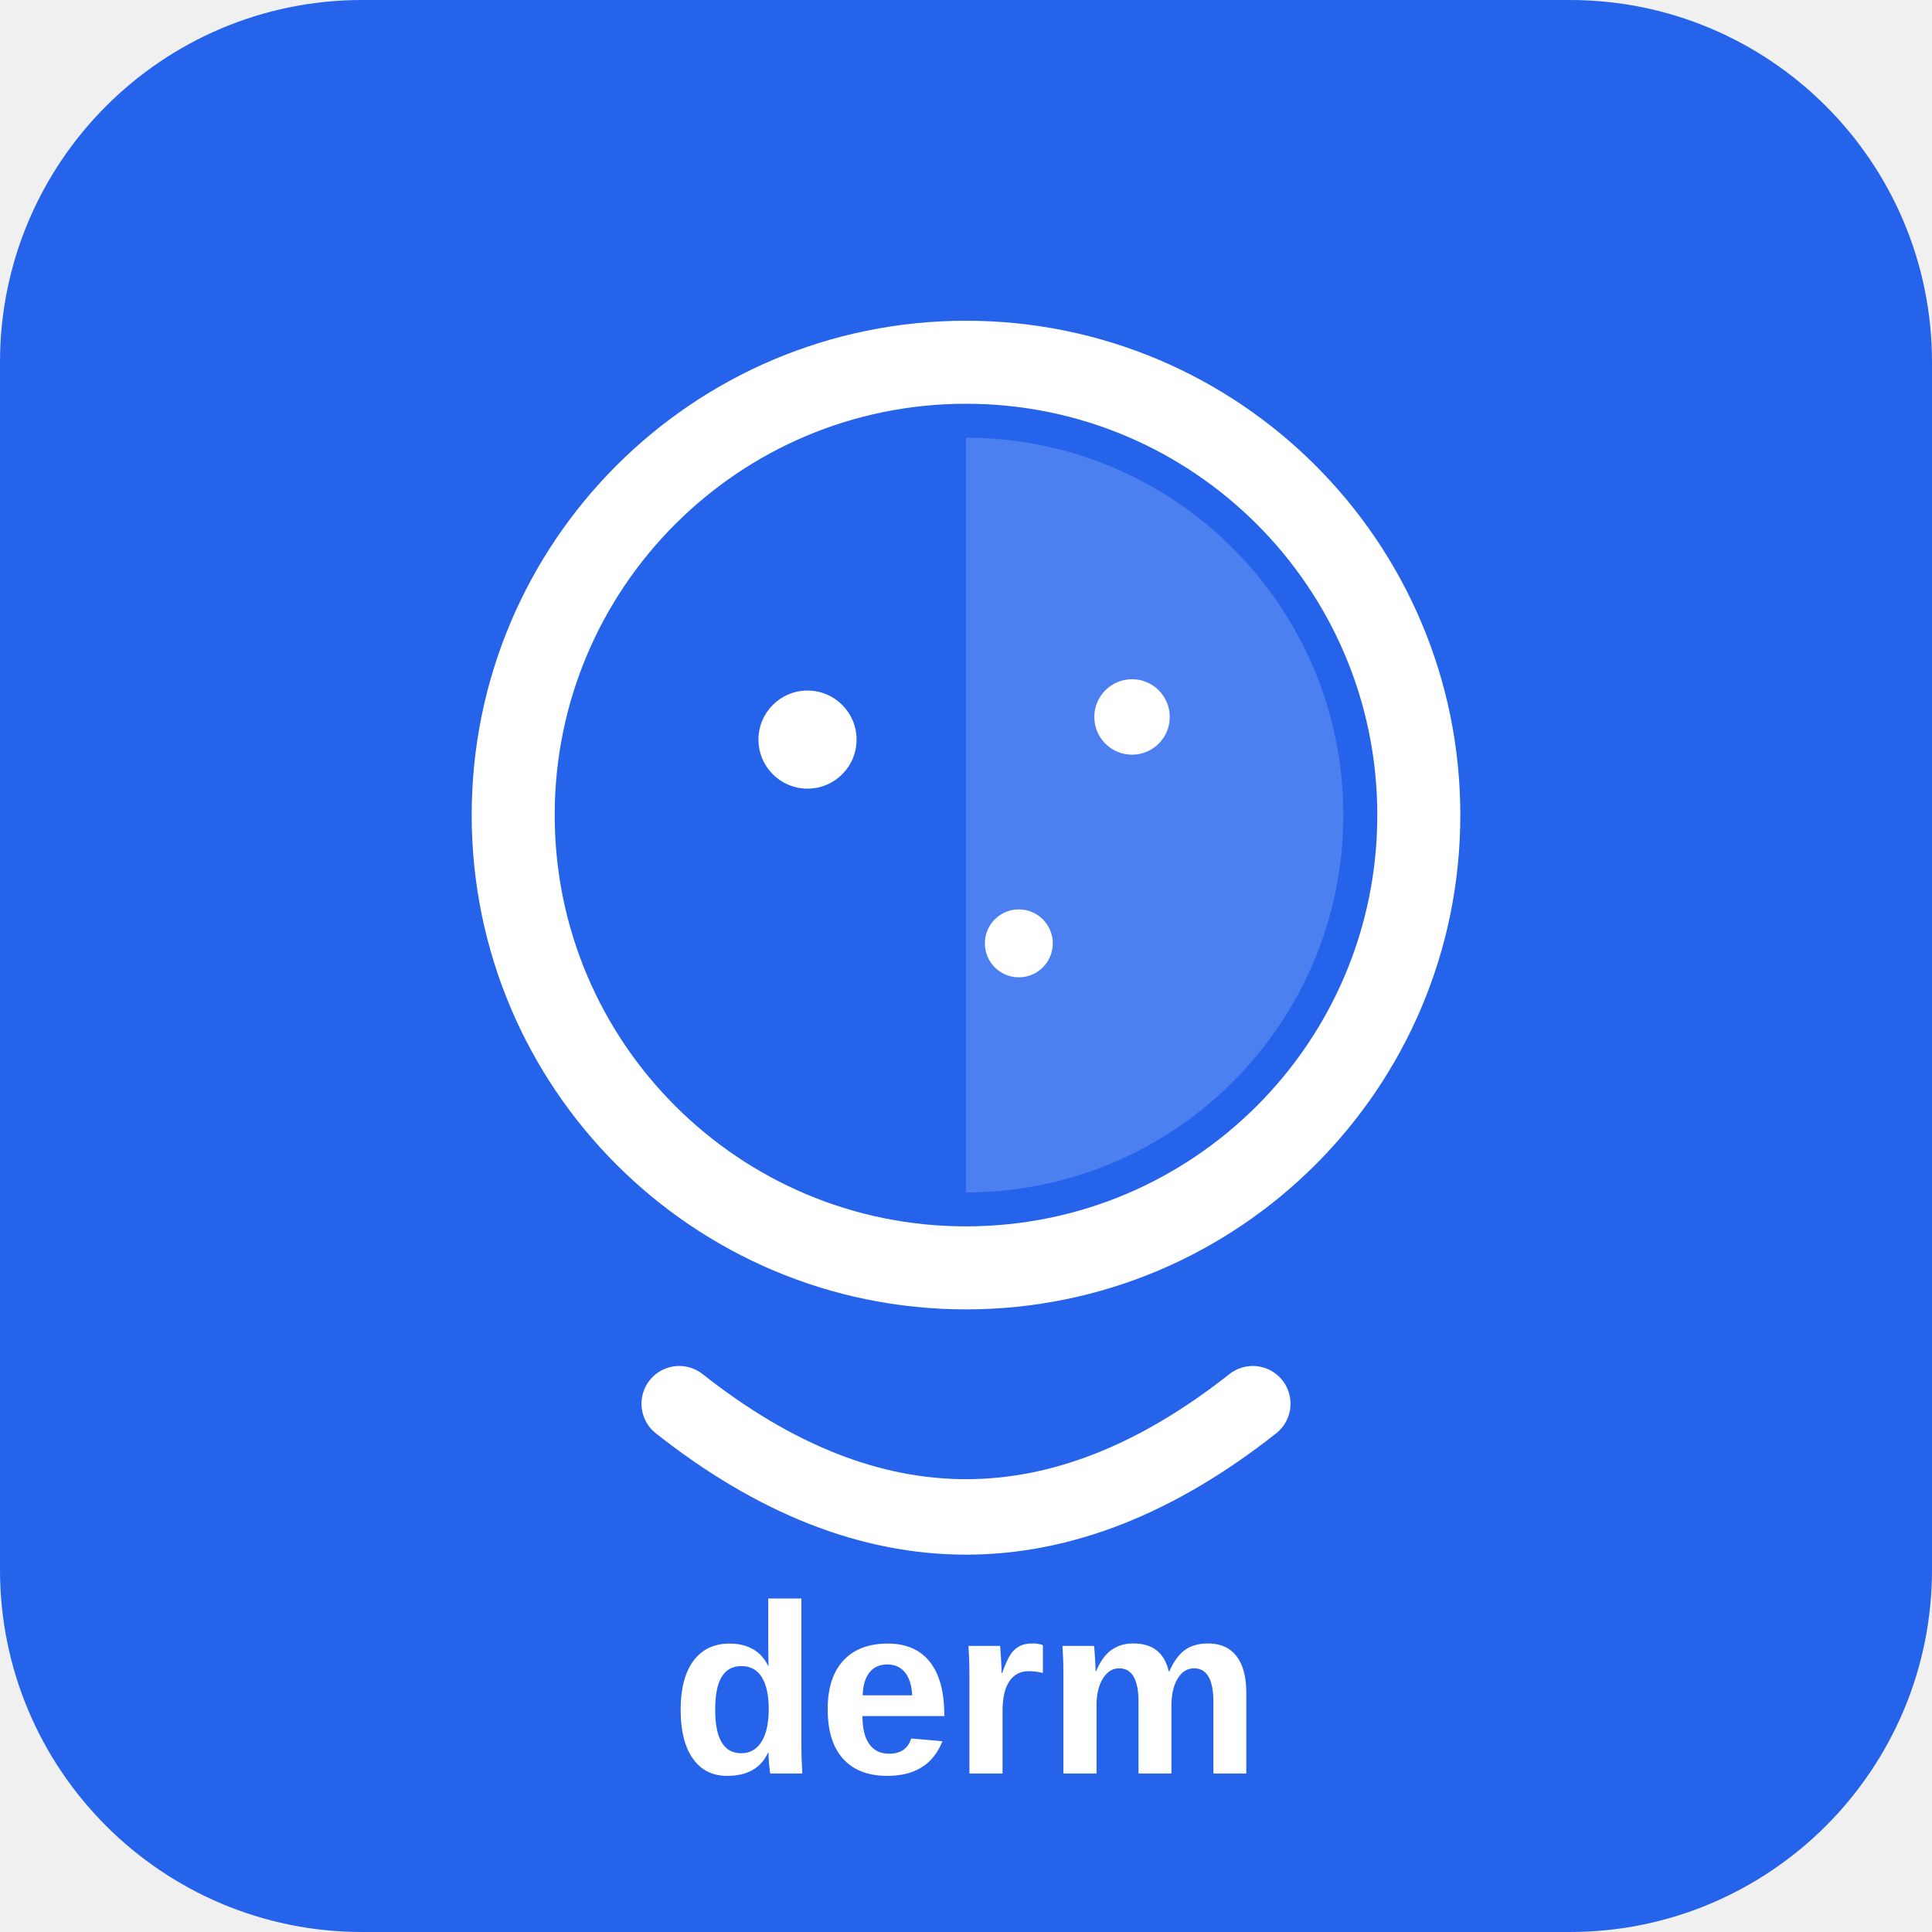
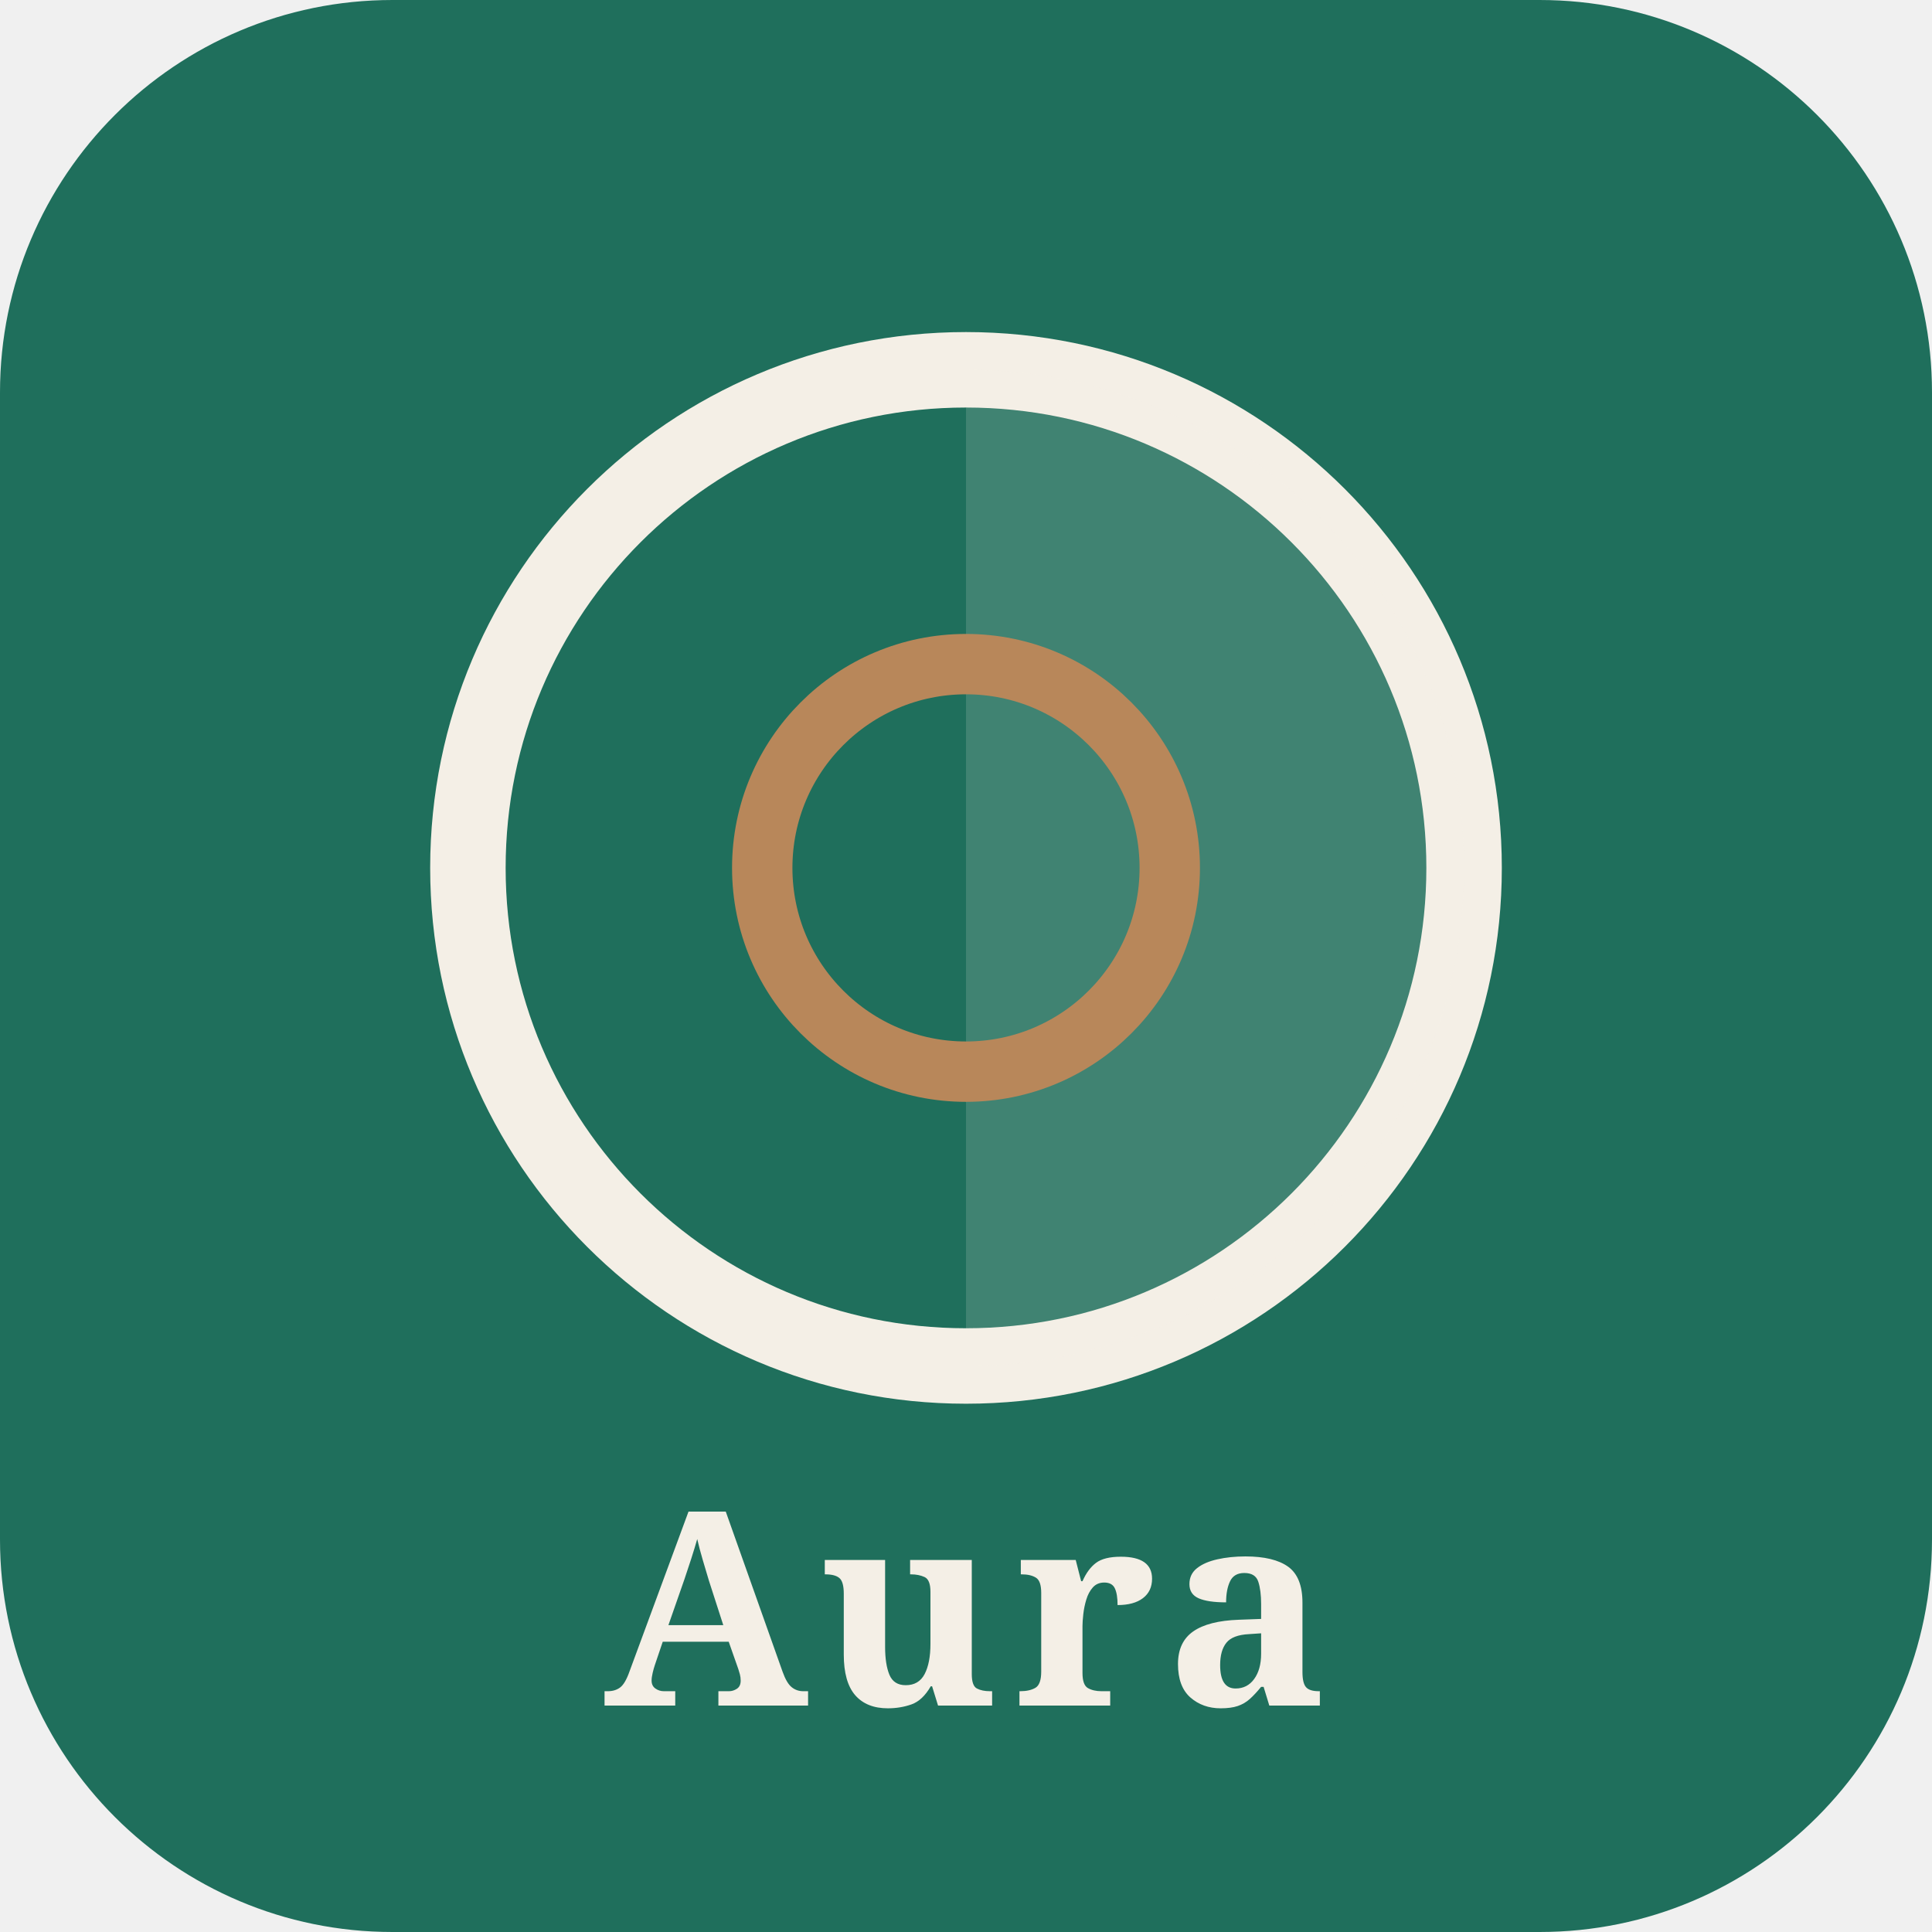
<svg xmlns="http://www.w3.org/2000/svg" viewBox="0 0 512 512" width="512" height="512">
-   <rect width="512" height="512" rx="96" fill="#2563eb" />
-   <circle cx="256" cy="216" r="120" fill="none" stroke="#ffffff" stroke-width="22" />
-   <path d="M256 116 a100 100 0 0 1 0 200" fill="#ffffff" opacity="0.18" />
-   <circle cx="214" cy="196" r="13" fill="#ffffff" />
-   <circle cx="300" cy="190" r="10" fill="#ffffff" />
-   <circle cx="270" cy="250" r="9" fill="#ffffff" />
-   <path d="M180 372 q76 60 152 0" fill="none" stroke="#ffffff" stroke-width="20" stroke-linecap="round" />
-   <text x="256" y="470" font-family="Arial, sans-serif" font-size="64" font-weight="700" fill="#ffffff" text-anchor="middle">derm</text>
+   <rect width="512" height="512" rx="104" fill="#1f6f5c" />
+   <circle cx="256" cy="230" r="132" fill="none" stroke="#f4efe6" stroke-width="20" />
+   <path d="M256 98 a132 132 0 0 1 0 264" fill="#f4efe6" opacity="0.16" />
+   <circle cx="256" cy="230" r="54" fill="none" stroke="#b8875a" stroke-width="16" />
+   <text x="256" y="452" font-family="Georgia, serif" font-size="72" font-weight="600" fill="#f4efe6" text-anchor="middle" letter-spacing="4">Aura</text>
</svg>
